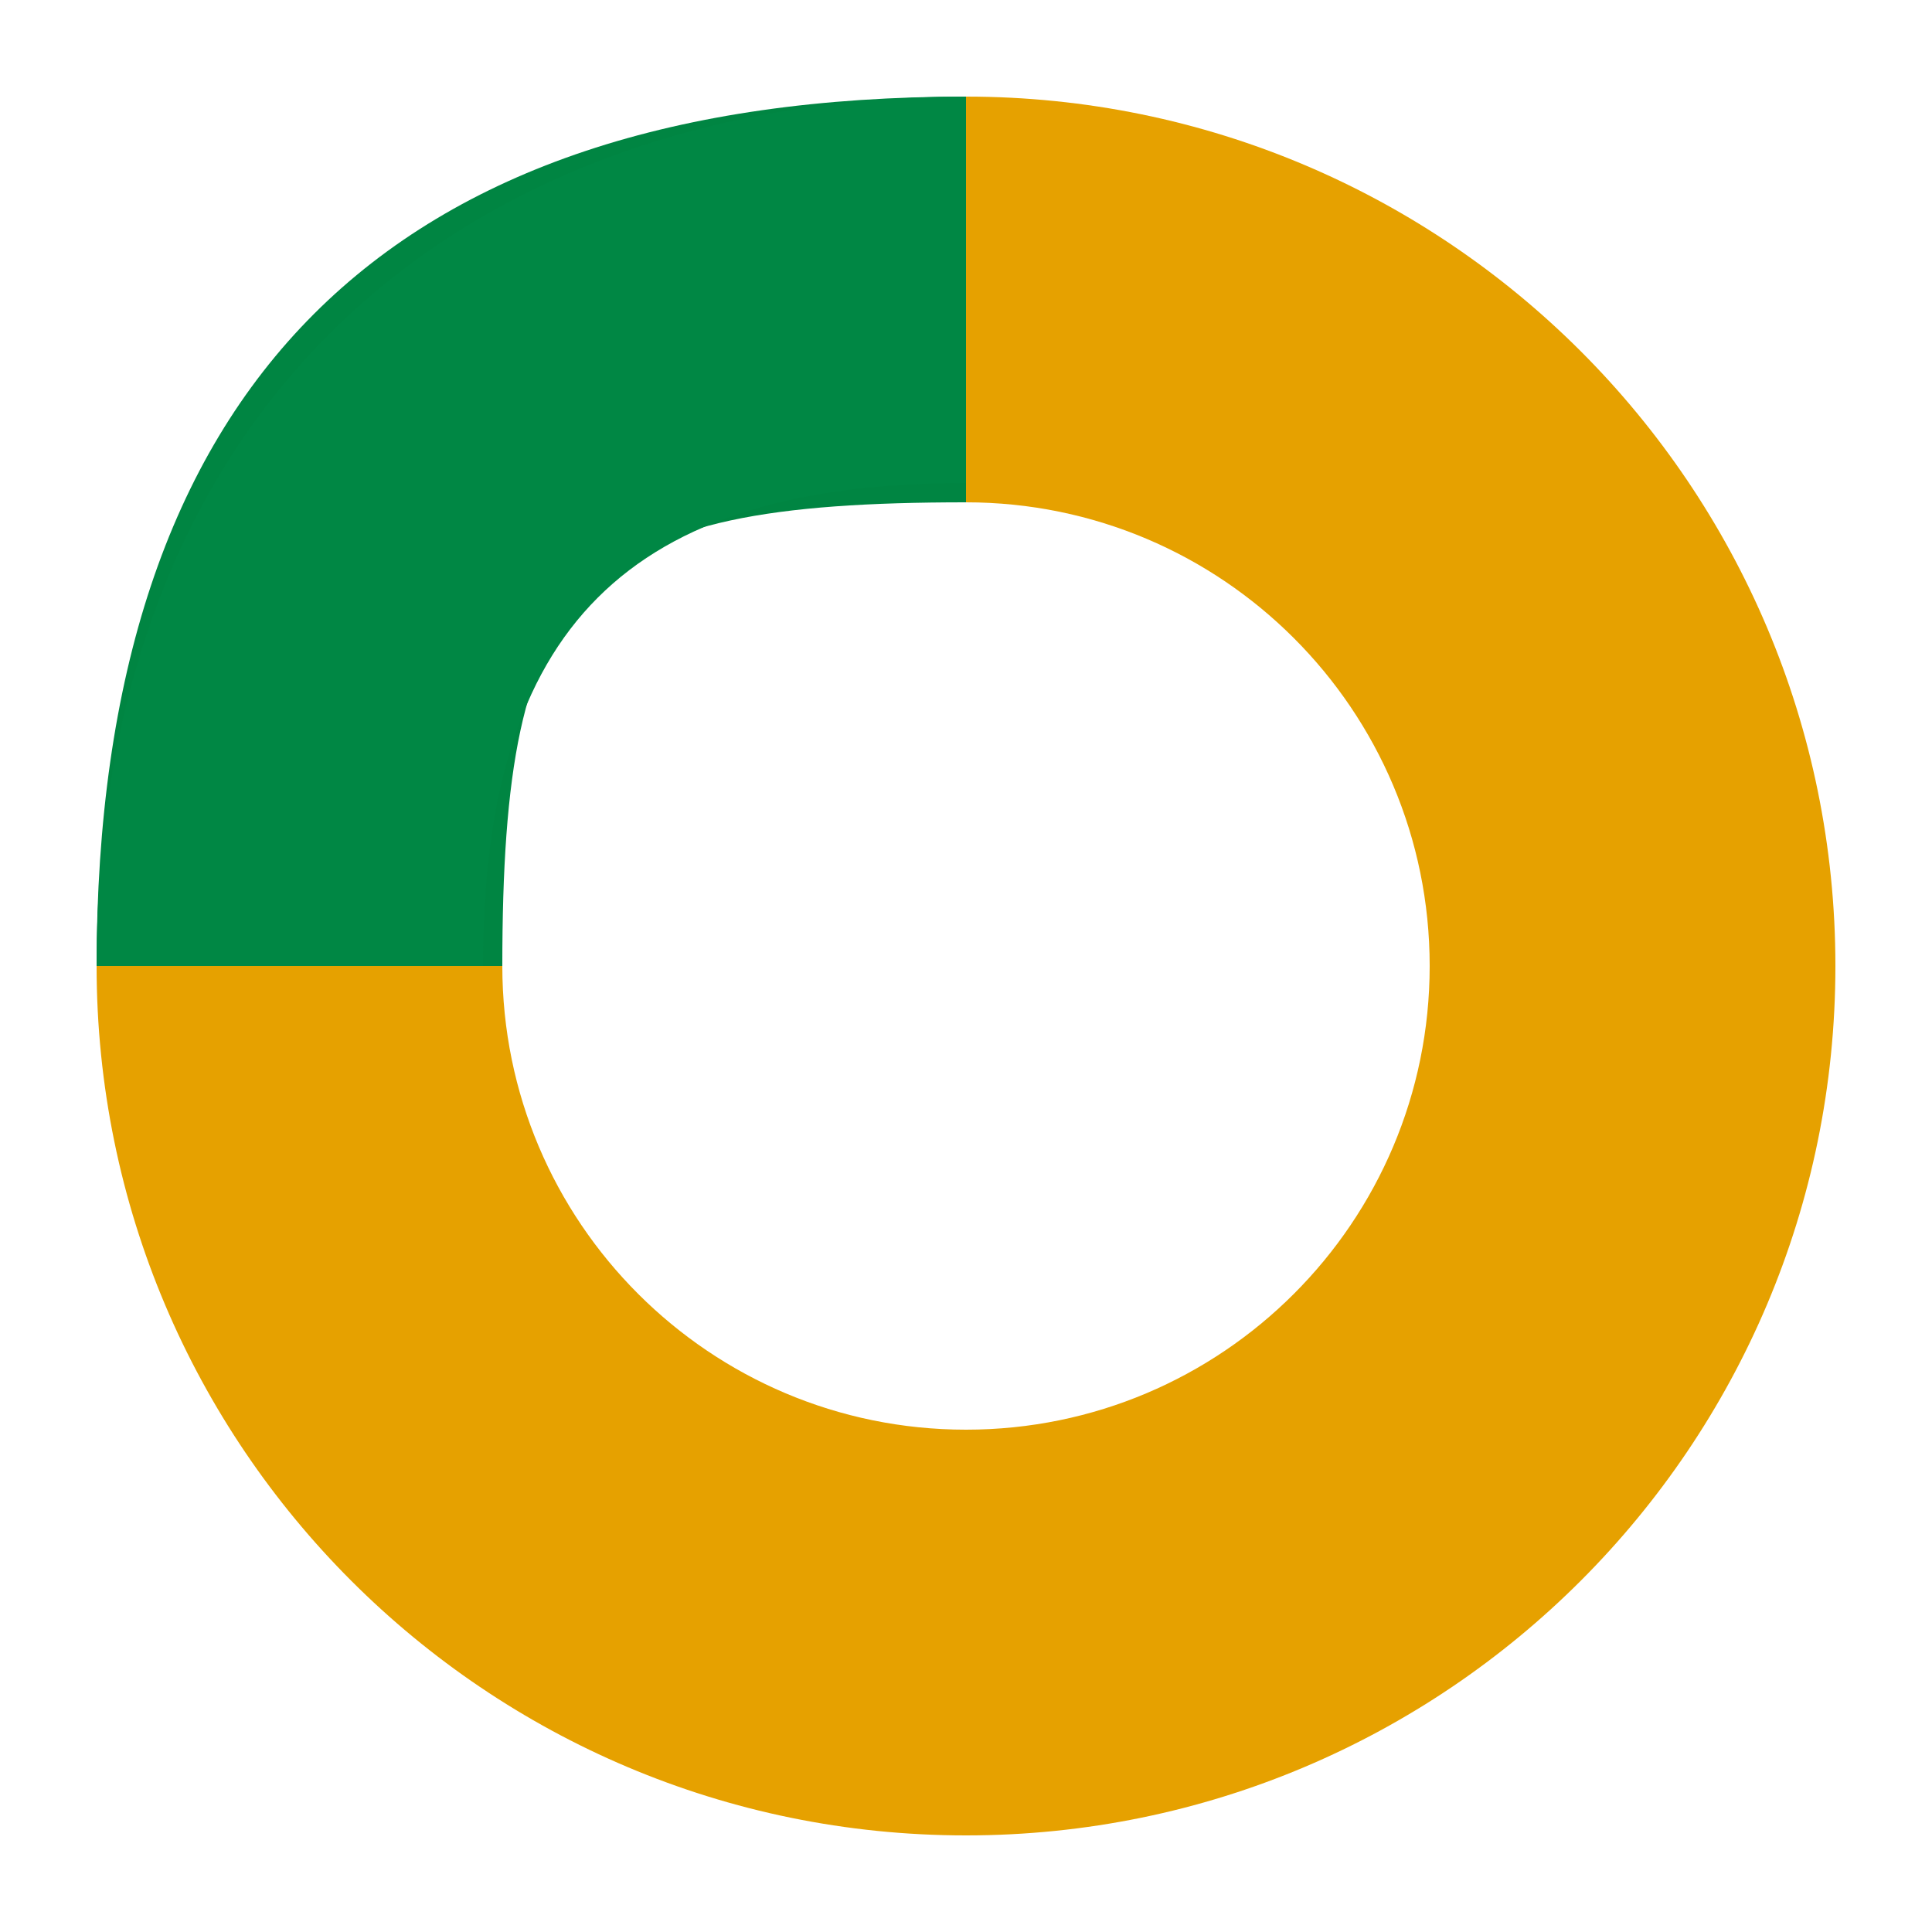
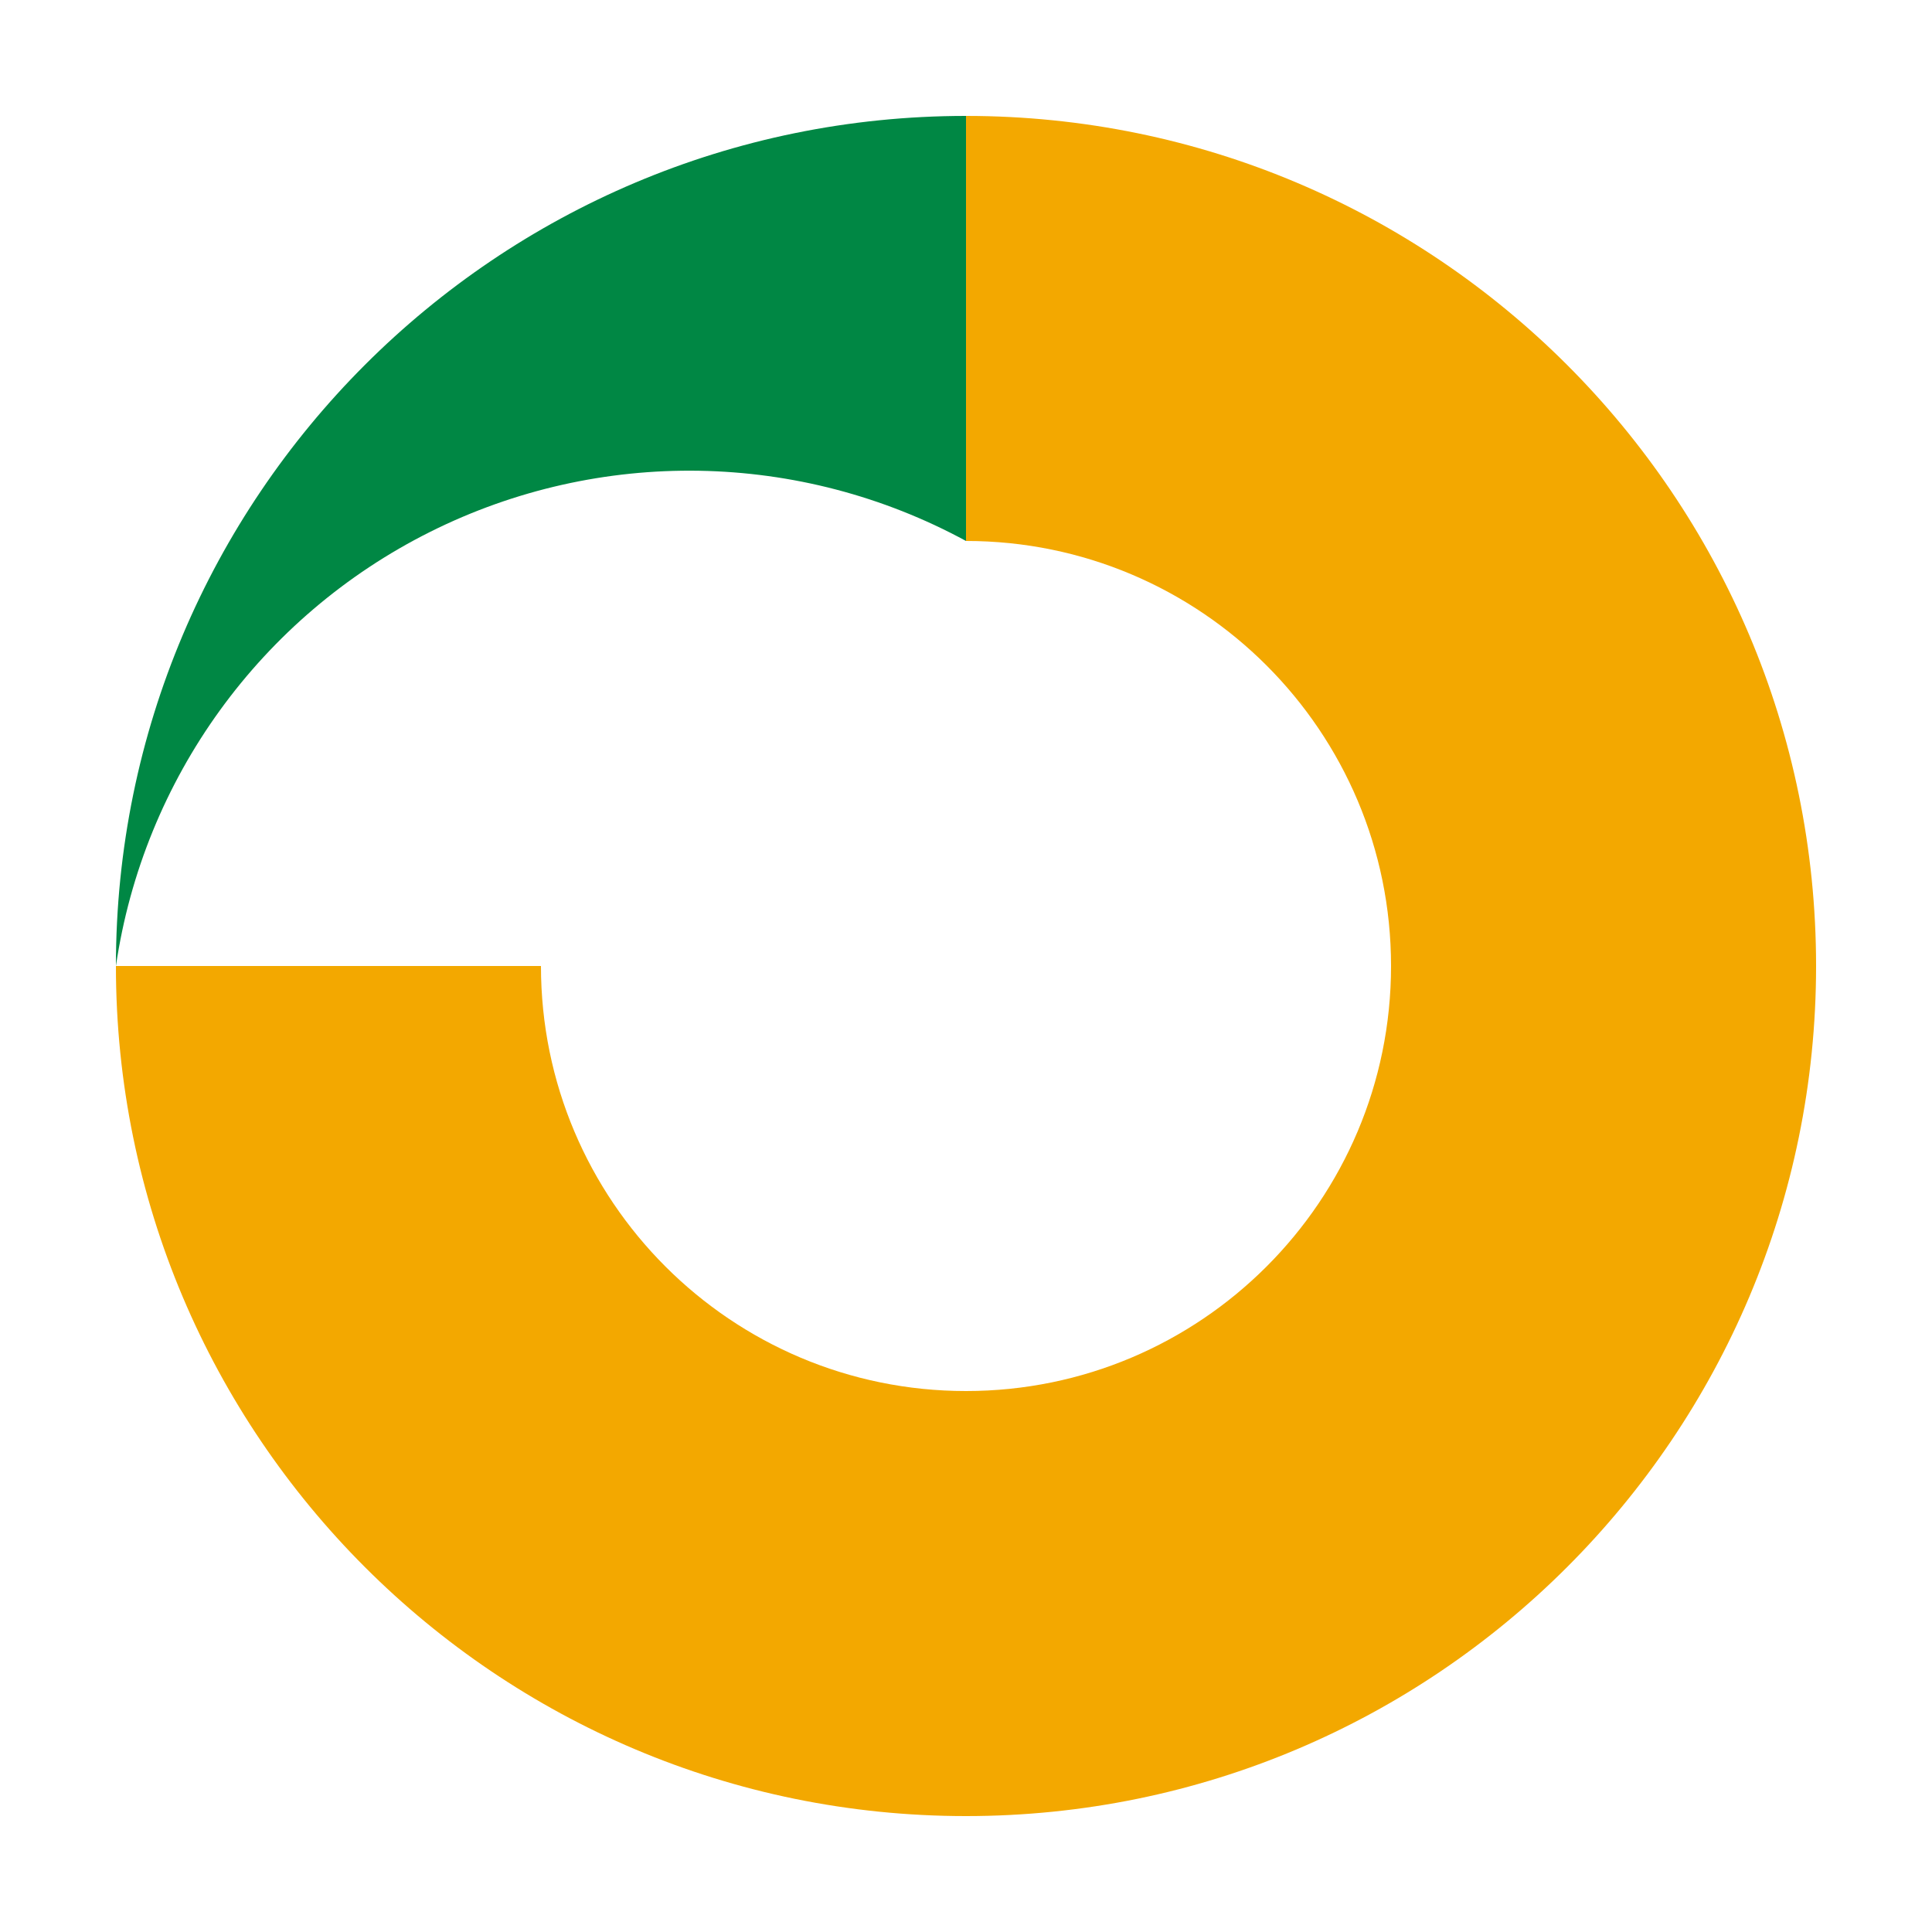
- <svg xmlns="http://www.w3.org/2000/svg" viewBox="0 0 200 200" width="200" height="200">
-   <path d="M 100 10 A 90 90 0 1 1 10 100 L 52 100 A 48 48 0 1 0 100 52 Z" fill="#E6A100" />
-   <path d="M 10 100 C 10 40 40 10 100 10 L 100 52 C 60 52 52 60 52 100 Z" fill="#008542" />
-   <path d="M 10 100 C 10 40 50 10 100 10 L 100 50 C 65 50 50 65 50 100 Z" fill="#008744" />
+ <svg xmlns="http://www.w3.org/2000/svg" viewBox="0 0 500 500" width="500" height="500">
+   <rect width="500" height="500" fill="none" />
+   <path d="     M 250,30     A 220,220 0 1,1 30,250     L 140,250     A 110,110 0 1,0 250,140     Z   " fill="#F3A800" />
+   <path d="     M 30,250     A 220,220 0 0,1 250,30     L 250,140     A 150,150 0 0,0 30,250     Z   " fill="#008744" />
</svg>
